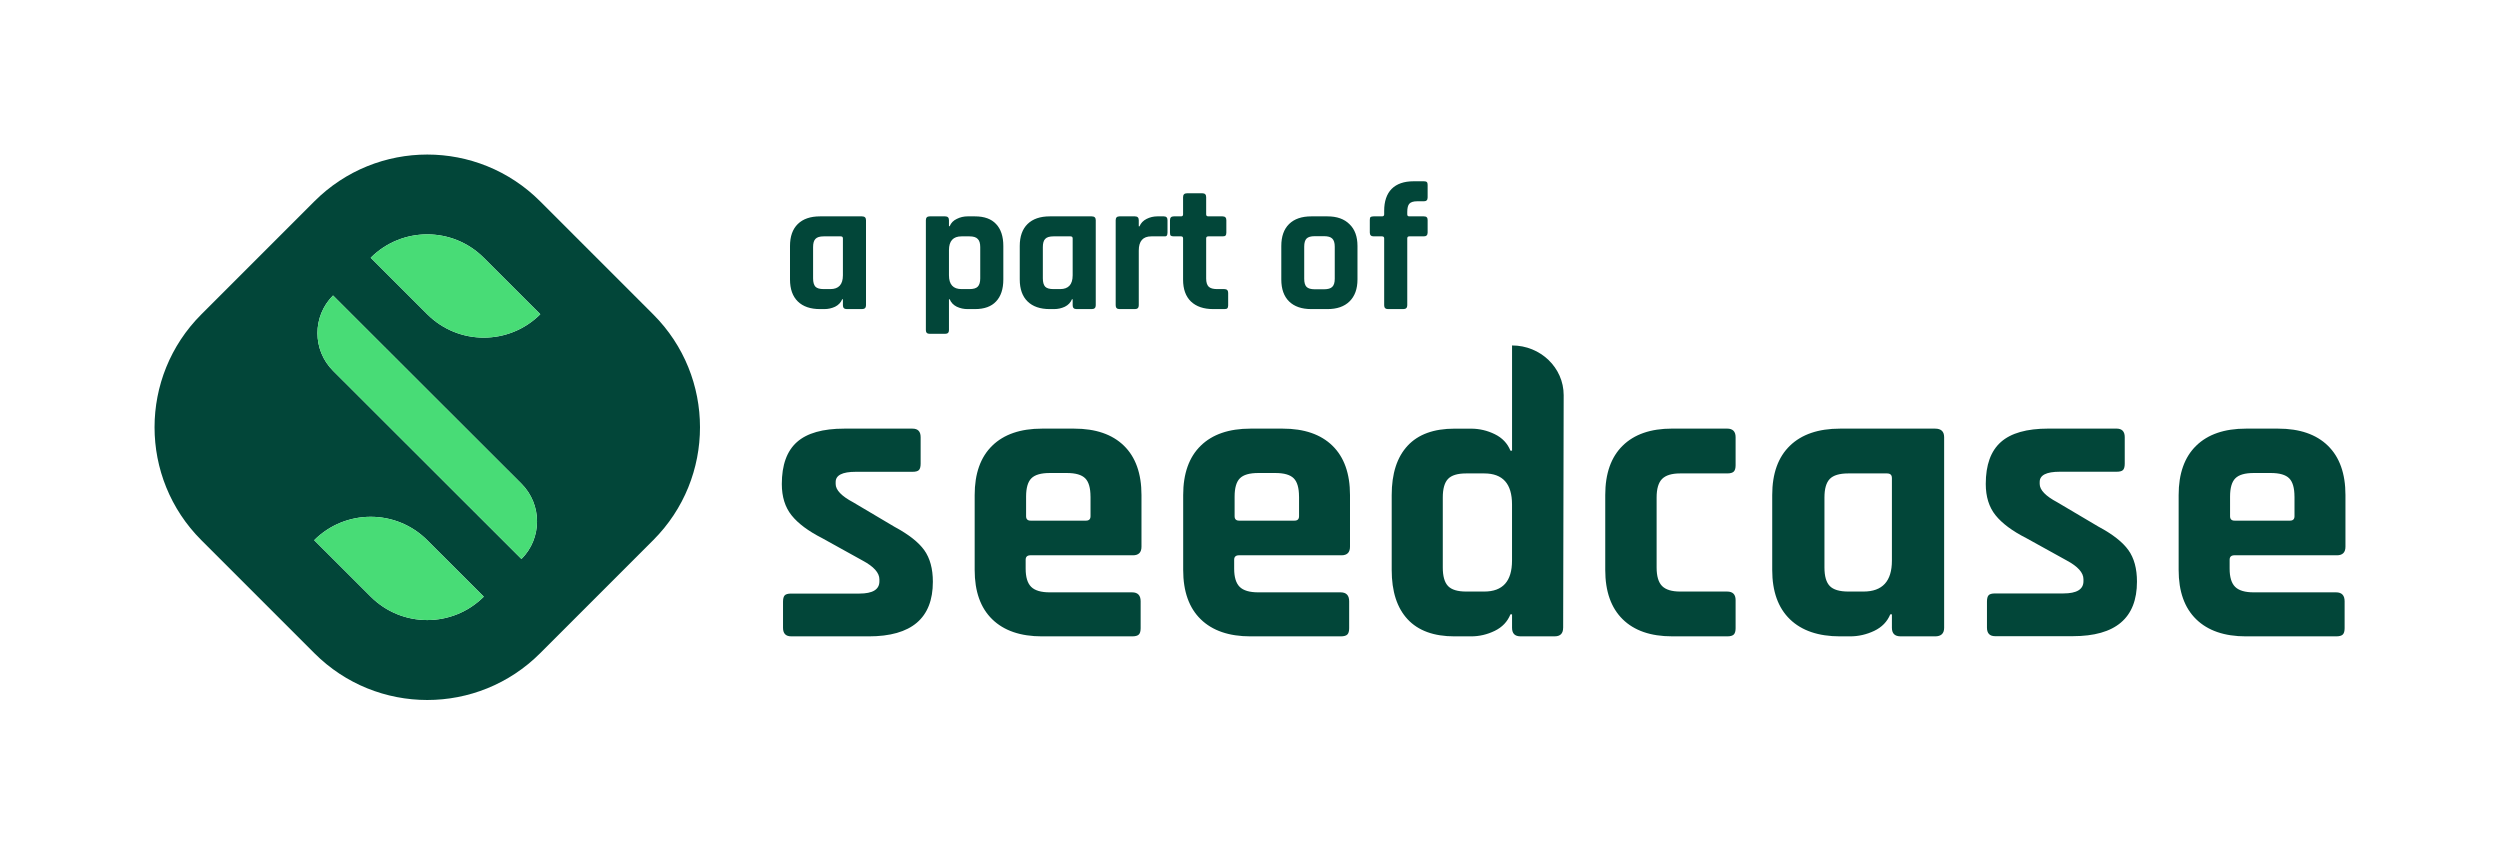
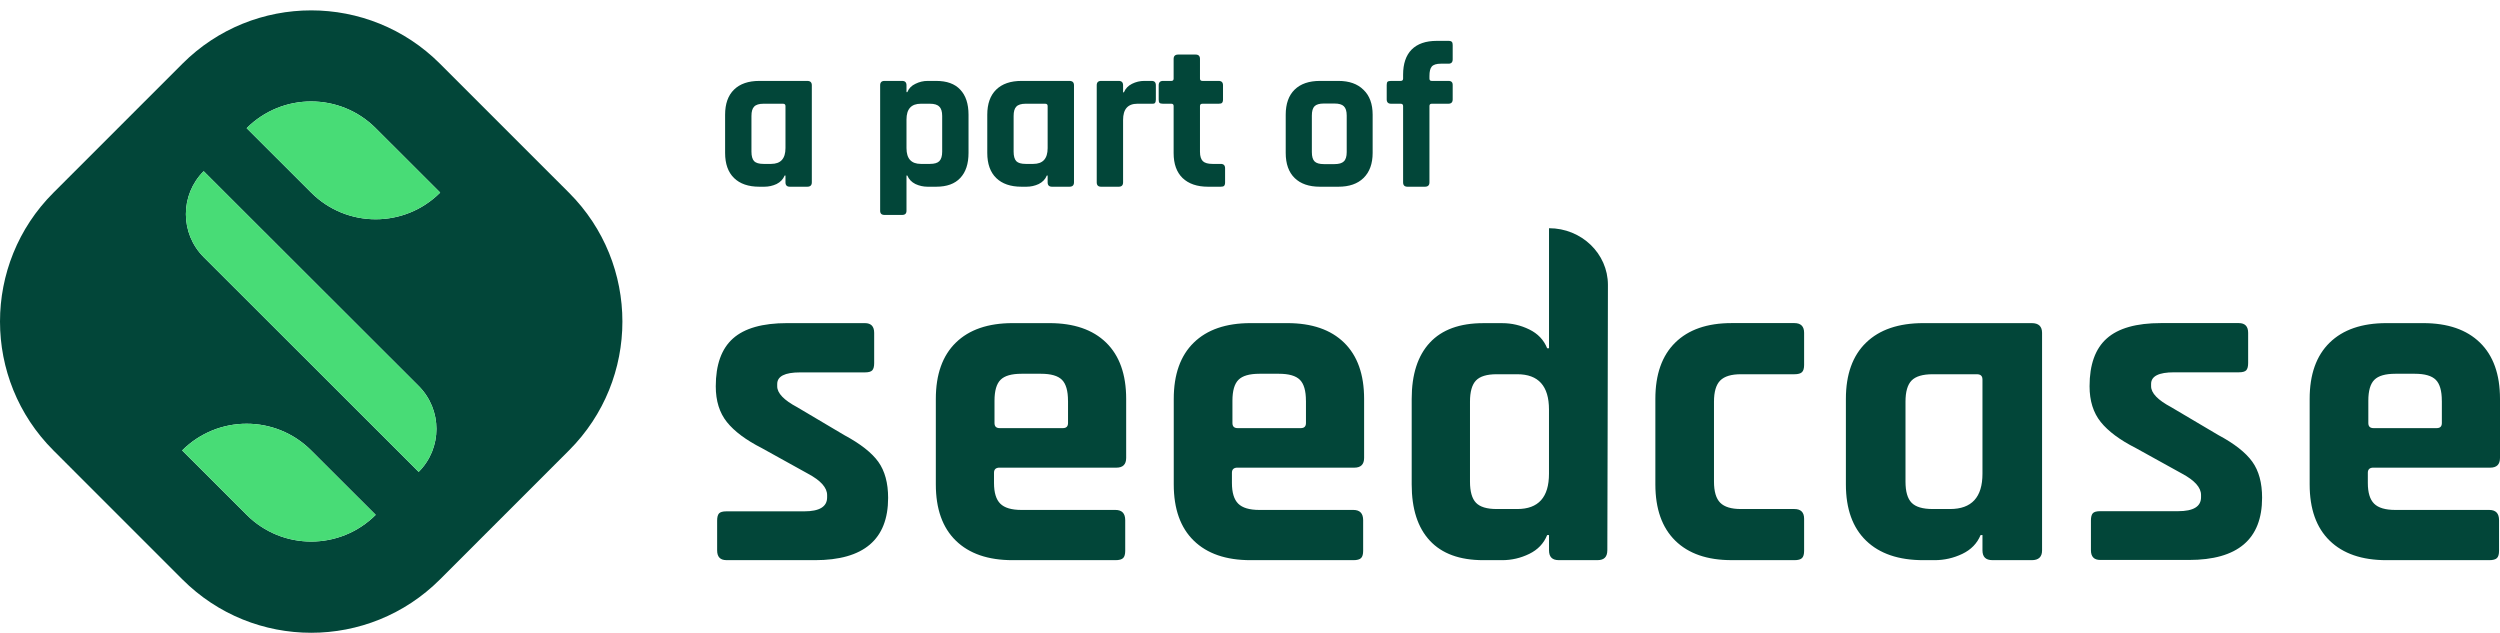
- <svg xmlns="http://www.w3.org/2000/svg" width="275" height="94" viewBox="0 0 275 94" fill="none">
-   <path fill-rule="evenodd" clip-rule="evenodd" d="M257.057 61.08H245.798C245.439 61.08 245.259 61.245 245.259 61.571V62.557C245.259 63.483 245.459 64.149 245.864 64.552C246.268 64.955 246.947 65.158 247.905 65.158H256.965C257.593 65.158 257.908 65.487 257.908 66.144V69.103C257.908 69.431 257.842 69.663 257.708 69.797C257.573 69.931 257.326 70 256.968 70H247.053C244.691 70 242.867 69.374 241.58 68.119C240.293 66.865 239.651 65.058 239.651 62.697V54.452C239.651 52.094 240.293 50.284 241.58 49.03C242.865 47.775 244.691 47.149 247.053 47.149H250.597C252.96 47.149 254.783 47.775 256.07 49.03C257.355 50.284 258 52.091 258 54.452V60.142C258 60.768 257.685 61.083 257.057 61.083V61.08ZM252.392 54.629C252.392 53.674 252.197 53 251.81 52.614C251.42 52.225 250.749 52.031 249.792 52.031H247.908C246.95 52.031 246.276 52.225 245.889 52.614C245.499 53.002 245.307 53.674 245.307 54.629V56.778C245.307 57.107 245.471 57.27 245.801 57.27H251.902C252.231 57.27 252.395 57.107 252.395 56.778V54.629H252.392ZM228.01 69.98H219.466C218.867 69.98 218.566 69.666 218.566 69.04V66.173C218.566 65.844 218.626 65.613 218.747 65.478C218.867 65.344 219.105 65.278 219.466 65.278H226.975C228.443 65.278 229.18 64.83 229.18 63.935V63.712C229.18 62.995 228.566 62.309 227.336 61.651L222.884 59.188C221.356 58.413 220.232 57.576 219.512 56.681C218.792 55.786 218.434 54.637 218.434 53.234C218.434 51.145 218.987 49.607 220.097 48.624C221.207 47.638 222.944 47.146 225.312 47.146H232.821C233.42 47.146 233.721 47.461 233.721 48.087V50.996C233.721 51.325 233.661 51.556 233.541 51.691C233.42 51.825 233.182 51.891 232.821 51.891H226.571C225.103 51.891 224.366 52.265 224.366 53.011V53.234C224.366 53.891 225.011 54.563 226.299 55.249L230.84 57.936C232.4 58.77 233.492 59.631 234.123 60.511C234.754 61.391 235.066 62.549 235.066 63.981C235.066 67.982 232.712 69.98 228.007 69.98H228.01ZM212.858 69.997H209.059C208.425 69.997 208.11 69.683 208.11 69.057V67.579H207.929C207.596 68.385 207.009 68.991 206.166 69.394C205.32 69.797 204.431 70 203.496 70H202.41C200.027 70 198.187 69.374 196.891 68.119C195.595 66.865 194.944 65.058 194.944 62.697V54.452C194.944 52.094 195.592 50.284 196.891 49.03C198.187 47.775 200.027 47.149 202.41 47.149H212.86C213.523 47.149 213.855 47.463 213.855 48.089V69.06C213.855 69.686 213.523 70 212.86 70L212.858 69.997ZM208.107 52.568C208.107 52.239 207.926 52.077 207.565 52.077H203.313C202.347 52.077 201.67 52.279 201.277 52.682C200.885 53.085 200.69 53.766 200.69 54.72V62.426C200.69 63.383 200.885 64.061 201.277 64.464C201.67 64.867 202.347 65.07 203.313 65.07H204.987C207.069 65.07 208.11 63.935 208.11 61.666V52.571L208.107 52.568ZM189.981 69.997H183.923C181.578 69.997 179.768 69.371 178.493 68.117C177.217 66.862 176.577 65.055 176.577 62.694V54.449C176.577 52.091 177.214 50.282 178.493 49.027C179.768 47.772 181.578 47.146 183.923 47.146H189.981C190.603 47.146 190.916 47.461 190.916 48.087V51.179C190.916 51.508 190.85 51.739 190.715 51.873C190.58 52.008 190.337 52.077 189.981 52.077H184.812C183.891 52.077 183.232 52.279 182.83 52.682C182.429 53.085 182.228 53.766 182.228 54.72V62.426C182.228 63.383 182.429 64.061 182.83 64.464C183.232 64.867 183.891 65.07 184.812 65.07H189.981C190.603 65.07 190.916 65.384 190.916 66.01V69.103C190.916 69.431 190.85 69.663 190.715 69.797C190.58 69.931 190.337 70 189.981 70V69.997ZM171.944 69.057C171.944 69.683 171.634 69.997 171.015 69.997H167.254C166.634 69.997 166.325 69.683 166.325 69.057V67.579H166.147C165.823 68.385 165.247 68.991 164.421 69.394C163.595 69.797 162.724 70 161.809 70H159.994C157.72 70 156.003 69.374 154.836 68.119C153.669 66.865 153.087 65.058 153.087 62.697V54.455C153.087 52.096 153.669 50.287 154.836 49.032C156 47.778 157.72 47.152 159.994 47.152H161.809C162.724 47.152 163.595 47.355 164.421 47.758C165.247 48.161 165.823 48.767 166.147 49.573H166.325V38C169.458 38 172.001 40.447 172.004 43.459C172.007 46.472 171.947 69.06 171.947 69.06L171.944 69.057ZM166.322 55.48C166.322 53.211 165.304 52.077 163.268 52.077H161.276C160.329 52.077 159.667 52.279 159.283 52.682C158.899 53.085 158.707 53.766 158.707 54.72V62.426C158.707 63.383 158.899 64.061 159.283 64.464C159.667 64.867 160.329 65.07 161.276 65.07H163.268C165.304 65.07 166.322 63.935 166.322 61.666V55.483V55.48ZM147.557 61.08H136.297C135.939 61.08 135.758 61.245 135.758 61.571V62.557C135.758 63.483 135.959 64.149 136.363 64.552C136.768 64.955 137.447 65.158 138.405 65.158H147.465C148.093 65.158 148.408 65.487 148.408 66.144V69.103C148.408 69.431 148.342 69.663 148.207 69.797C148.073 69.931 147.826 70 147.468 70H137.553C135.191 70 133.367 69.374 132.08 68.119C130.793 66.865 130.15 65.058 130.15 62.697V54.452C130.15 52.094 130.793 50.284 132.08 49.03C133.364 47.775 135.191 47.149 137.553 47.149H141.097C143.459 47.149 145.283 47.775 146.57 49.03C147.855 50.284 148.5 52.091 148.5 54.452V60.142C148.5 60.768 148.184 61.083 147.557 61.083V61.08ZM142.892 54.629C142.892 53.674 142.697 53 142.31 52.614C141.92 52.225 141.249 52.031 140.291 52.031H138.408C137.45 52.031 136.776 52.225 136.389 52.614C135.999 53.002 135.807 53.674 135.807 54.629V56.778C135.807 57.107 135.971 57.27 136.3 57.27H142.402C142.731 57.27 142.895 57.107 142.895 56.778V54.629H142.892ZM124.62 61.08H113.361C113.002 61.08 112.822 61.245 112.822 61.571V62.557C112.822 63.483 113.022 64.149 113.427 64.552C113.831 64.955 114.51 65.158 115.468 65.158H124.528C125.156 65.158 125.471 65.487 125.471 66.144V69.103C125.471 69.431 125.405 69.663 125.271 69.797C125.136 69.931 124.889 70 124.531 70H114.616C112.254 70 110.431 69.374 109.143 68.119C107.856 66.865 107.214 65.058 107.214 62.697V54.452C107.214 52.094 107.856 50.284 109.143 49.03C110.428 47.775 112.254 47.149 114.616 47.149H118.16C120.523 47.149 122.346 47.775 123.634 49.03C124.918 50.284 125.563 52.091 125.563 54.452V60.142C125.563 60.768 125.248 61.083 124.62 61.083V61.08ZM119.955 54.629C119.955 53.674 119.76 53 119.373 52.614C118.983 52.225 118.312 52.031 117.355 52.031H115.471C114.513 52.031 113.84 52.225 113.452 52.614C113.063 53.002 112.87 53.674 112.87 54.629V56.778C112.87 57.107 113.034 57.27 113.364 57.27H119.465C119.794 57.27 119.958 57.107 119.958 56.778V54.629H119.955ZM95.565 69.997H87.029C86.43 69.997 86.132 69.683 86.132 69.057V66.19C86.132 65.861 86.192 65.63 86.312 65.496C86.433 65.361 86.671 65.293 87.032 65.293H94.532C96 65.293 96.734 64.844 96.734 63.949V63.726C96.734 63.009 96.121 62.323 94.894 61.666L90.447 59.202C88.919 58.424 87.798 57.59 87.078 56.692C86.358 55.795 86 54.646 86 53.243C86 51.153 86.553 49.613 87.663 48.627C88.77 47.641 90.507 47.149 92.872 47.149H100.373C100.972 47.149 101.27 47.463 101.27 48.089V51.002C101.27 51.331 101.21 51.562 101.09 51.696C100.969 51.831 100.731 51.899 100.37 51.899H94.125C92.657 51.899 91.923 52.274 91.923 53.02V53.243C91.923 53.9 92.566 54.572 93.856 55.258L98.392 57.947C99.948 58.785 101.041 59.642 101.672 60.522C102.299 61.403 102.615 62.56 102.615 63.995C102.615 67.999 100.264 70 95.562 70L95.565 69.997Z" fill="#024639" />
-   <path d="M90.68 34H90.2C89.147 34 88.333 33.72 87.76 33.16C87.187 32.6 86.9 31.793 86.9 30.74V27.06C86.9 26.007 87.187 25.2 87.76 24.64C88.333 24.08 89.147 23.8 90.2 23.8H94.82C95.113 23.8 95.26 23.94 95.26 24.22V33.58C95.26 33.86 95.113 34 94.82 34H93.14C92.86 34 92.72 33.86 92.72 33.58V32.92H92.64C92.493 33.28 92.233 33.553 91.86 33.74C91.487 33.913 91.093 34 90.68 34ZM92.72 30.28V26.22C92.72 26.073 92.64 26 92.48 26H90.6C90.173 26 89.873 26.093 89.7 26.28C89.527 26.453 89.44 26.753 89.44 27.18V30.62C89.44 31.047 89.527 31.353 89.7 31.54C89.873 31.713 90.173 31.8 90.6 31.8H91.34C92.26 31.8 92.72 31.293 92.72 30.28ZM103.966 36.72H102.266C101.986 36.72 101.846 36.587 101.846 36.32V24.22C101.846 23.94 101.986 23.8 102.266 23.8H103.966C104.246 23.8 104.386 23.94 104.386 24.22V24.88H104.466C104.613 24.52 104.873 24.253 105.246 24.08C105.619 23.893 106.013 23.8 106.426 23.8H107.246C108.273 23.8 109.046 24.08 109.566 24.64C110.099 25.2 110.366 26.007 110.366 27.06V30.74C110.366 31.793 110.099 32.6 109.566 33.16C109.046 33.72 108.273 34 107.246 34H106.426C106.013 34 105.619 33.913 105.246 33.74C104.873 33.553 104.613 33.28 104.466 32.92H104.386V36.32C104.386 36.587 104.246 36.72 103.966 36.72ZM105.766 31.8H106.646C107.073 31.8 107.373 31.713 107.546 31.54C107.733 31.353 107.826 31.047 107.826 30.62V27.18C107.826 26.753 107.733 26.453 107.546 26.28C107.373 26.093 107.073 26 106.646 26H105.766C104.846 26 104.386 26.507 104.386 27.52V30.28C104.386 31.293 104.846 31.8 105.766 31.8ZM115.953 34H115.473C114.42 34 113.607 33.72 113.033 33.16C112.46 32.6 112.173 31.793 112.173 30.74V27.06C112.173 26.007 112.46 25.2 113.033 24.64C113.607 24.08 114.42 23.8 115.473 23.8H120.093C120.387 23.8 120.533 23.94 120.533 24.22V33.58C120.533 33.86 120.387 34 120.093 34H118.413C118.133 34 117.993 33.86 117.993 33.58V32.92H117.913C117.767 33.28 117.507 33.553 117.133 33.74C116.76 33.913 116.367 34 115.953 34ZM117.993 30.28V26.22C117.993 26.073 117.913 26 117.753 26H115.873C115.447 26 115.147 26.093 114.973 26.28C114.8 26.453 114.713 26.753 114.713 27.18V30.62C114.713 31.047 114.8 31.353 114.973 31.54C115.147 31.713 115.447 31.8 115.873 31.8H116.613C117.533 31.8 117.993 31.293 117.993 30.28ZM124.845 34H123.145C122.865 34 122.725 33.86 122.725 33.58V24.22C122.725 23.94 122.865 23.8 123.145 23.8H124.845C125.125 23.8 125.265 23.94 125.265 24.22V24.9H125.345C125.492 24.54 125.752 24.267 126.125 24.08C126.498 23.893 126.892 23.8 127.305 23.8H128.025C128.292 23.8 128.425 23.94 128.425 24.22V25.6C128.425 25.76 128.392 25.873 128.325 25.94C128.272 25.993 128.172 26.013 128.025 26H126.645C125.725 26 125.265 26.52 125.265 27.56V33.58C125.265 33.86 125.125 34 124.845 34ZM129.918 26H129.118C128.958 26 128.844 25.973 128.778 25.92C128.724 25.867 128.698 25.76 128.698 25.6V24.22C128.698 23.94 128.838 23.8 129.118 23.8H129.918C130.064 23.8 130.138 23.727 130.138 23.58V21.68C130.138 21.4 130.284 21.26 130.578 21.26H132.258C132.538 21.26 132.678 21.4 132.678 21.68V23.58C132.678 23.727 132.758 23.8 132.918 23.8H134.478C134.758 23.8 134.898 23.94 134.898 24.22V25.6C134.898 25.747 134.864 25.853 134.798 25.92C134.744 25.973 134.638 26 134.478 26H132.918C132.758 26 132.678 26.073 132.678 26.22V30.64C132.678 31.053 132.771 31.353 132.958 31.54C133.144 31.713 133.451 31.8 133.878 31.8H134.678C134.958 31.8 135.098 31.94 135.098 32.22V33.6C135.098 33.747 135.064 33.853 134.998 33.92C134.944 33.973 134.838 34 134.678 34H133.458C132.404 34 131.584 33.72 130.998 33.16C130.424 32.6 130.138 31.8 130.138 30.76V26.22C130.138 26.073 130.064 26 129.918 26ZM146.023 34H144.243C143.19 34 142.376 33.72 141.803 33.16C141.23 32.6 140.943 31.793 140.943 30.74V27.06C140.943 26.007 141.23 25.2 141.803 24.64C142.376 24.08 143.19 23.8 144.243 23.8H146.023C147.063 23.8 147.87 24.087 148.443 24.66C149.03 25.22 149.323 26.02 149.323 27.06V30.74C149.323 31.78 149.03 32.587 148.443 33.16C147.87 33.72 147.063 34 146.023 34ZM144.623 31.82H145.643C146.07 31.82 146.37 31.733 146.543 31.56C146.73 31.387 146.823 31.087 146.823 30.66V27.14C146.823 26.713 146.73 26.413 146.543 26.24C146.37 26.067 146.07 25.98 145.643 25.98H144.623C144.196 25.98 143.896 26.067 143.723 26.24C143.55 26.413 143.463 26.713 143.463 27.14V30.66C143.463 31.087 143.55 31.387 143.723 31.56C143.896 31.733 144.196 31.82 144.623 31.82ZM155.019 23.8H156.619C156.779 23.8 156.885 23.833 156.939 23.9C157.005 23.953 157.039 24.053 157.039 24.2V25.58C157.039 25.86 156.899 26 156.619 26H155.019C154.872 26 154.799 26.073 154.799 26.22V33.58C154.799 33.86 154.652 34 154.359 34H152.679C152.399 34 152.259 33.86 152.259 33.58V26.22C152.259 26.073 152.179 26 152.019 26H151.099C150.819 26 150.679 25.86 150.679 25.58V24.2C150.679 24.04 150.705 23.933 150.759 23.88C150.825 23.827 150.939 23.8 151.099 23.8H152.019C152.179 23.8 152.259 23.727 152.259 23.58V23.2C152.259 22.147 152.532 21.34 153.079 20.78C153.639 20.22 154.445 19.94 155.499 19.94H156.639C156.799 19.94 156.905 19.973 156.959 20.04C157.012 20.093 157.039 20.193 157.039 20.34V21.72C157.039 22 156.905 22.14 156.639 22.14H155.899C155.472 22.14 155.179 22.233 155.019 22.42C154.872 22.593 154.799 22.893 154.799 23.32V23.58C154.799 23.727 154.872 23.8 155.019 23.8Z" fill="#024639" />
-   <path fill-rule="evenodd" clip-rule="evenodd" d="M71.857 34.586L59.414 22.143C52.557 15.286 41.443 15.286 34.586 22.143L22.143 34.586C15.286 41.443 15.286 52.557 22.143 59.414L34.586 71.857C41.443 78.714 52.557 78.714 59.414 71.857L71.857 59.414C78.714 52.557 78.714 41.443 71.857 34.586ZM40.779 65.633L34.56 59.422C37.995 55.99 43.562 55.99 46.997 59.422L53.216 65.633C49.781 69.064 44.214 69.064 40.779 65.633ZM57.359 61.489L36.639 40.791C34.348 38.502 34.344 34.79 36.634 32.504L57.353 53.201C59.645 55.491 59.649 59.202 57.359 61.489ZM46.995 34.565L40.777 28.354C44.212 24.923 49.779 24.923 53.214 28.354L59.433 34.565C55.998 37.997 50.43 37.997 46.995 34.565Z" fill="#024639" />
-   <path d="M46.995 34.565L40.777 28.354C44.212 24.923 49.779 24.923 53.214 28.354L59.433 34.565C55.998 37.997 50.43 37.997 46.995 34.565Z" fill="#48DC76" />
-   <path d="M57.359 61.489L36.639 40.791C34.348 38.502 34.344 34.79 36.634 32.504L57.353 53.201C59.645 55.491 59.649 59.202 57.359 61.489Z" fill="#48DC76" />
-   <path d="M40.779 65.633L34.56 59.422C37.995 55.99 43.562 55.99 46.997 59.422L53.216 65.633C49.781 69.064 44.214 69.064 40.779 65.633Z" fill="#48DC76" />
+ <svg xmlns="http://www.w3.org/2000/svg" width="241" height="61" viewBox="0 0 241 61" fill="none">
+   <path fill-rule="evenodd" clip-rule="evenodd" d="M240.057 45.08H228.798C228.439 45.08 228.259 45.245 228.259 45.571V46.557C228.259 47.483 228.459 48.149 228.864 48.552C229.268 48.955 229.947 49.158 230.905 49.158H239.965C240.593 49.158 240.908 49.487 240.908 50.144V53.102C240.908 53.431 240.842 53.663 240.708 53.797C240.573 53.931 240.326 54 239.968 54H230.053C227.691 54 225.867 53.374 224.58 52.119C223.293 50.865 222.651 49.058 222.651 46.697V38.452C222.651 36.094 223.293 34.284 224.58 33.03C225.865 31.775 227.691 31.149 230.053 31.149H233.597C235.96 31.149 237.783 31.775 239.07 33.03C240.355 34.284 241 36.091 241 38.452V44.142C241 44.768 240.685 45.083 240.057 45.083V45.08ZM235.392 38.629C235.392 37.674 235.197 37 234.81 36.614C234.42 36.225 233.749 36.031 232.792 36.031H230.908C229.95 36.031 229.276 36.225 228.889 36.614C228.499 37.002 228.307 37.674 228.307 38.629V40.778C228.307 41.107 228.471 41.27 228.801 41.27H234.902C235.231 41.27 235.395 41.107 235.395 40.778V38.629H235.392ZM211.01 53.98H202.466C201.867 53.98 201.566 53.666 201.566 53.04V50.173C201.566 49.844 201.626 49.613 201.747 49.478C201.867 49.344 202.105 49.278 202.466 49.278H209.975C211.443 49.278 212.18 48.83 212.18 47.935V47.712C212.18 46.995 211.566 46.309 210.336 45.651L205.884 43.188C204.356 42.413 203.232 41.576 202.512 40.681C201.792 39.786 201.434 38.637 201.434 37.234C201.434 35.145 201.987 33.607 203.097 32.624C204.207 31.638 205.944 31.146 208.312 31.146H215.821C216.42 31.146 216.721 31.46 216.721 32.087V34.996C216.721 35.325 216.661 35.556 216.541 35.691C216.42 35.825 216.182 35.891 215.821 35.891H209.571C208.103 35.891 207.366 36.265 207.366 37.011V37.234C207.366 37.891 208.011 38.563 209.299 39.249L213.84 41.936C215.4 42.77 216.492 43.631 217.123 44.511C217.754 45.391 218.066 46.549 218.066 47.981C218.066 51.982 215.712 53.98 211.007 53.98H211.01ZM195.858 53.997H192.059C191.425 53.997 191.11 53.683 191.11 53.057V51.579H190.929C190.596 52.385 190.009 52.991 189.166 53.394C188.32 53.797 187.431 54 186.496 54H185.41C183.027 54 181.187 53.374 179.891 52.119C178.595 50.865 177.944 49.058 177.944 46.697V38.452C177.944 36.094 178.592 34.284 179.891 33.03C181.187 31.775 183.027 31.149 185.41 31.149H195.86C196.523 31.149 196.855 31.463 196.855 32.089V53.06C196.855 53.686 196.523 54 195.86 54L195.858 53.997ZM191.107 36.568C191.107 36.239 190.926 36.077 190.565 36.077H186.313C185.347 36.077 184.67 36.279 184.277 36.682C183.885 37.085 183.69 37.766 183.69 38.72V46.426C183.69 47.383 183.885 48.061 184.277 48.464C184.67 48.867 185.347 49.07 186.313 49.07H187.987C190.069 49.07 191.11 47.935 191.11 45.666V36.571L191.107 36.568ZM172.981 53.997H166.923C164.578 53.997 162.768 53.371 161.493 52.117C160.217 50.862 159.577 49.055 159.577 46.694V38.449C159.577 36.091 160.214 34.282 161.493 33.027C162.768 31.772 164.578 31.146 166.923 31.146H172.981C173.603 31.146 173.916 31.46 173.916 32.087V35.179C173.916 35.508 173.85 35.739 173.715 35.873C173.58 36.008 173.337 36.077 172.981 36.077H167.812C166.891 36.077 166.232 36.279 165.83 36.682C165.429 37.085 165.228 37.766 165.228 38.72V46.426C165.228 47.383 165.429 48.061 165.83 48.464C166.232 48.867 166.891 49.07 167.812 49.07H172.981C173.603 49.07 173.916 49.384 173.916 50.01V53.102C173.916 53.431 173.85 53.663 173.715 53.797C173.58 53.931 173.337 54 172.981 54V53.997ZM154.944 53.057C154.944 53.683 154.634 53.997 154.015 53.997H150.254C149.634 53.997 149.325 53.683 149.325 53.057V51.579H149.147C148.823 52.385 148.247 52.991 147.421 53.394C146.595 53.797 145.724 54 144.809 54H142.994C140.72 54 139.003 53.374 137.836 52.119C136.669 50.865 136.087 49.058 136.087 46.697V38.455C136.087 36.096 136.669 34.287 137.836 33.032C139 31.778 140.72 31.152 142.994 31.152H144.809C145.724 31.152 146.595 31.355 147.421 31.758C148.247 32.161 148.823 32.767 149.147 33.573H149.325V22C152.458 22 155.001 24.447 155.004 27.459C155.007 30.472 154.947 53.06 154.947 53.06L154.944 53.057ZM149.322 39.48C149.322 37.211 148.304 36.077 146.268 36.077H144.276C143.329 36.077 142.667 36.279 142.283 36.682C141.899 37.085 141.707 37.766 141.707 38.72V46.426C141.707 47.383 141.899 48.061 142.283 48.464C142.667 48.867 143.329 49.07 144.276 49.07H146.268C148.304 49.07 149.322 47.935 149.322 45.666V39.483V39.48ZM130.557 45.08H119.297C118.939 45.08 118.758 45.245 118.758 45.571V46.557C118.758 47.483 118.959 48.149 119.363 48.552C119.768 48.955 120.447 49.158 121.405 49.158H130.465C131.093 49.158 131.408 49.487 131.408 50.144V53.102C131.408 53.431 131.342 53.663 131.207 53.797C131.073 53.931 130.826 54 130.468 54H120.553C118.191 54 116.367 53.374 115.08 52.119C113.793 50.865 113.15 49.058 113.15 46.697V38.452C113.15 36.094 113.793 34.284 115.08 33.03C116.364 31.775 118.191 31.149 120.553 31.149H124.097C126.459 31.149 128.283 31.775 129.57 33.03C130.855 34.284 131.5 36.091 131.5 38.452V44.142C131.5 44.768 131.184 45.083 130.557 45.083V45.08ZM125.892 38.629C125.892 37.674 125.697 37 125.31 36.614C124.92 36.225 124.249 36.031 123.291 36.031H121.408C120.45 36.031 119.776 36.225 119.389 36.614C118.999 37.002 118.807 37.674 118.807 38.629V40.778C118.807 41.107 118.971 41.27 119.3 41.27H125.402C125.731 41.27 125.895 41.107 125.895 40.778V38.629H125.892ZM107.62 45.08H96.361C96.002 45.08 95.822 45.245 95.822 45.571V46.557C95.822 47.483 96.022 48.149 96.427 48.552C96.831 48.955 97.51 49.158 98.468 49.158H107.528C108.156 49.158 108.471 49.487 108.471 50.144V53.102C108.471 53.431 108.405 53.663 108.271 53.797C108.136 53.931 107.889 54 107.531 54H97.617C95.254 54 93.43 53.374 92.143 52.119C90.856 50.865 90.214 49.058 90.214 46.697V38.452C90.214 36.094 90.856 34.284 92.143 33.03C93.428 31.775 95.254 31.149 97.617 31.149H101.16C103.523 31.149 105.346 31.775 106.634 33.03C107.918 34.284 108.563 36.091 108.563 38.452V44.142C108.563 44.768 108.248 45.083 107.62 45.083V45.08ZM102.955 38.629C102.955 37.674 102.76 37 102.373 36.614C101.983 36.225 101.312 36.031 100.355 36.031H98.471C97.513 36.031 96.84 36.225 96.453 36.614C96.062 37.002 95.87 37.674 95.87 38.629V40.778C95.87 41.107 96.034 41.27 96.364 41.27H102.465C102.794 41.27 102.958 41.107 102.958 40.778V38.629H102.955ZM78.565 53.997H70.029C69.43 53.997 69.132 53.683 69.132 53.057V50.19C69.132 49.861 69.192 49.63 69.312 49.495C69.433 49.361 69.671 49.293 70.032 49.293H77.532C79 49.293 79.734 48.844 79.734 47.949V47.726C79.734 47.009 79.121 46.323 77.894 45.666L73.447 43.202C71.919 42.424 70.798 41.59 70.078 40.692C69.358 39.795 69 38.646 69 37.243C69 35.153 69.553 33.613 70.663 32.627C71.77 31.641 73.507 31.149 75.872 31.149H83.373C83.972 31.149 84.27 31.463 84.27 32.089V35.002C84.27 35.331 84.21 35.562 84.09 35.696C83.969 35.831 83.731 35.899 83.37 35.899H77.125C75.657 35.899 74.923 36.274 74.923 37.02V37.243C74.923 37.9 75.566 38.572 76.856 39.258L81.392 41.947C82.948 42.785 84.041 43.642 84.672 44.522C85.299 45.403 85.615 46.56 85.615 47.995C85.615 51.999 83.264 54 78.562 54L78.565 53.997Z" fill="#024639" />
+   <path d="M73.68 18H73.2C72.147 18 71.333 17.72 70.76 17.16C70.187 16.6 69.9 15.793 69.9 14.74V11.06C69.9 10.007 70.187 9.2 70.76 8.64C71.333 8.08 72.147 7.8 73.2 7.8H77.82C78.113 7.8 78.26 7.94 78.26 8.22V17.58C78.26 17.86 78.113 18 77.82 18H76.14C75.86 18 75.72 17.86 75.72 17.58V16.92H75.64C75.493 17.28 75.233 17.553 74.86 17.74C74.487 17.913 74.093 18 73.68 18ZM75.72 14.28V10.22C75.72 10.073 75.64 10 75.48 10H73.6C73.173 10 72.873 10.093 72.7 10.28C72.527 10.453 72.44 10.753 72.44 11.18V14.62C72.44 15.047 72.527 15.353 72.7 15.54C72.873 15.713 73.173 15.8 73.6 15.8H74.34C75.26 15.8 75.72 15.293 75.72 14.28ZM86.966 20.72H85.266C84.986 20.72 84.846 20.587 84.846 20.32V8.22C84.846 7.94 84.986 7.8 85.266 7.8H86.966C87.246 7.8 87.386 7.94 87.386 8.22V8.88H87.466C87.613 8.52 87.873 8.253 88.246 8.08C88.619 7.893 89.013 7.8 89.426 7.8H90.246C91.273 7.8 92.046 8.08 92.566 8.64C93.099 9.2 93.366 10.007 93.366 11.06V14.74C93.366 15.793 93.099 16.6 92.566 17.16C92.046 17.72 91.273 18 90.246 18H89.426C89.013 18 88.619 17.913 88.246 17.74C87.873 17.553 87.613 17.28 87.466 16.92H87.386V20.32C87.386 20.587 87.246 20.72 86.966 20.72ZM88.766 15.8H89.646C90.073 15.8 90.373 15.713 90.546 15.54C90.733 15.353 90.826 15.047 90.826 14.62V11.18C90.826 10.753 90.733 10.453 90.546 10.28C90.373 10.093 90.073 10 89.646 10H88.766C87.846 10 87.386 10.507 87.386 11.52V14.28C87.386 15.293 87.846 15.8 88.766 15.8ZM98.953 18H98.473C97.42 18 96.607 17.72 96.033 17.16C95.46 16.6 95.173 15.793 95.173 14.74V11.06C95.173 10.007 95.46 9.2 96.033 8.64C96.607 8.08 97.42 7.8 98.473 7.8H103.093C103.387 7.8 103.533 7.94 103.533 8.22V17.58C103.533 17.86 103.387 18 103.093 18H101.413C101.133 18 100.993 17.86 100.993 17.58V16.92H100.913C100.767 17.28 100.507 17.553 100.133 17.74C99.76 17.913 99.367 18 98.953 18ZM100.993 14.28V10.22C100.993 10.073 100.913 10 100.753 10H98.873C98.447 10 98.147 10.093 97.973 10.28C97.8 10.453 97.713 10.753 97.713 11.18V14.62C97.713 15.047 97.8 15.353 97.973 15.54C98.147 15.713 98.447 15.8 98.873 15.8H99.613C100.533 15.8 100.993 15.293 100.993 14.28ZM107.845 18H106.145C105.865 18 105.725 17.86 105.725 17.58V8.22C105.725 7.94 105.865 7.8 106.145 7.8H107.845C108.125 7.8 108.265 7.94 108.265 8.22V8.9H108.345C108.492 8.54 108.752 8.267 109.125 8.08C109.498 7.893 109.892 7.8 110.305 7.8H111.025C111.292 7.8 111.425 7.94 111.425 8.22V9.6C111.425 9.76 111.392 9.873 111.325 9.94C111.272 9.993 111.172 10.013 111.025 10H109.645C108.725 10 108.265 10.52 108.265 11.56V17.58C108.265 17.86 108.125 18 107.845 18ZM112.918 10H112.118C111.958 10 111.844 9.973 111.778 9.92C111.724 9.867 111.698 9.76 111.698 9.6V8.22C111.698 7.94 111.838 7.8 112.118 7.8H112.918C113.064 7.8 113.138 7.727 113.138 7.58V5.68C113.138 5.4 113.284 5.26 113.578 5.26H115.258C115.538 5.26 115.678 5.4 115.678 5.68V7.58C115.678 7.727 115.758 7.8 115.918 7.8H117.478C117.758 7.8 117.898 7.94 117.898 8.22V9.6C117.898 9.747 117.864 9.853 117.798 9.92C117.744 9.973 117.638 10 117.478 10H115.918C115.758 10 115.678 10.073 115.678 10.22V14.64C115.678 15.053 115.771 15.353 115.958 15.54C116.144 15.713 116.451 15.8 116.878 15.8H117.678C117.958 15.8 118.098 15.94 118.098 16.22V17.6C118.098 17.747 118.064 17.853 117.998 17.92C117.944 17.973 117.838 18 117.678 18H116.458C115.404 18 114.584 17.72 113.998 17.16C113.424 16.6 113.138 15.8 113.138 14.76V10.22C113.138 10.073 113.064 10 112.918 10ZM129.023 18H127.243C126.19 18 125.376 17.72 124.803 17.16C124.23 16.6 123.943 15.793 123.943 14.74V11.06C123.943 10.007 124.23 9.2 124.803 8.64C125.376 8.08 126.19 7.8 127.243 7.8H129.023C130.063 7.8 130.87 8.087 131.443 8.66C132.03 9.22 132.323 10.02 132.323 11.06V14.74C132.323 15.78 132.03 16.587 131.443 17.16C130.87 17.72 130.063 18 129.023 18ZM127.623 15.82H128.643C129.07 15.82 129.37 15.733 129.543 15.56C129.73 15.387 129.823 15.087 129.823 14.66V11.14C129.823 10.713 129.73 10.413 129.543 10.24C129.37 10.067 129.07 9.98 128.643 9.98H127.623C127.196 9.98 126.896 10.067 126.723 10.24C126.55 10.413 126.463 10.713 126.463 11.14V14.66C126.463 15.087 126.55 15.387 126.723 15.56C126.896 15.733 127.196 15.82 127.623 15.82ZM138.019 7.8H139.619C139.779 7.8 139.885 7.833 139.939 7.9C140.005 7.953 140.039 8.053 140.039 8.2V9.58C140.039 9.86 139.899 10 139.619 10H138.019C137.872 10 137.799 10.073 137.799 10.22V17.58C137.799 17.86 137.652 18 137.359 18H135.679C135.399 18 135.259 17.86 135.259 17.58V10.22C135.259 10.073 135.179 10 135.019 10H134.099C133.819 10 133.679 9.86 133.679 9.58V8.2C133.679 8.04 133.705 7.933 133.759 7.88C133.825 7.827 133.939 7.8 134.099 7.8H135.019C135.179 7.8 135.259 7.727 135.259 7.58V7.2C135.259 6.147 135.532 5.34 136.079 4.78C136.639 4.22 137.445 3.94 138.499 3.94H139.639C139.799 3.94 139.905 3.973 139.959 4.04C140.012 4.093 140.039 4.193 140.039 4.34V5.72C140.039 6 139.905 6.14 139.639 6.14H138.899C138.472 6.14 138.179 6.233 138.019 6.42C137.872 6.593 137.799 6.893 137.799 7.32V7.58C137.799 7.727 137.872 7.8 138.019 7.8Z" fill="#024639" />
+   <path fill-rule="evenodd" clip-rule="evenodd" d="M54.857 18.585L42.414 6.143C35.557 -0.714 24.442 -0.714 17.585 6.143L5.143 18.585C-1.714 25.442 -1.714 36.557 5.143 43.414L17.585 55.857C24.442 62.714 35.557 62.714 42.414 55.857L54.857 43.414C61.714 36.557 61.714 25.442 54.857 18.585ZM23.779 49.633L17.56 43.422C20.995 39.99 26.562 39.99 29.997 43.422L36.216 49.633C32.781 53.064 27.213 53.064 23.779 49.633ZM40.359 45.489L19.64 24.791C17.348 22.502 17.344 18.79 19.634 16.504L40.353 37.201C42.645 39.491 42.649 43.202 40.359 45.489ZM29.995 18.565L23.777 12.354C27.212 8.923 32.779 8.923 36.214 12.354L42.433 18.565C38.998 21.997 33.43 21.997 29.995 18.565Z" fill="#024639" />
+   <path d="M29.995 18.565L23.777 12.354C27.212 8.923 32.779 8.923 36.214 12.354L42.433 18.565C38.998 21.997 33.43 21.997 29.995 18.565Z" fill="#48DC76" />
+   <path d="M40.359 45.489L19.64 24.791C17.348 22.502 17.344 18.79 19.634 16.504L40.353 37.201C42.645 39.491 42.649 43.202 40.359 45.489Z" fill="#48DC76" />
+   <path d="M23.779 49.633L17.56 43.422C20.995 39.99 26.562 39.99 29.997 43.422L36.216 49.633C32.781 53.064 27.213 53.064 23.779 49.633Z" fill="#48DC76" />
</svg>
